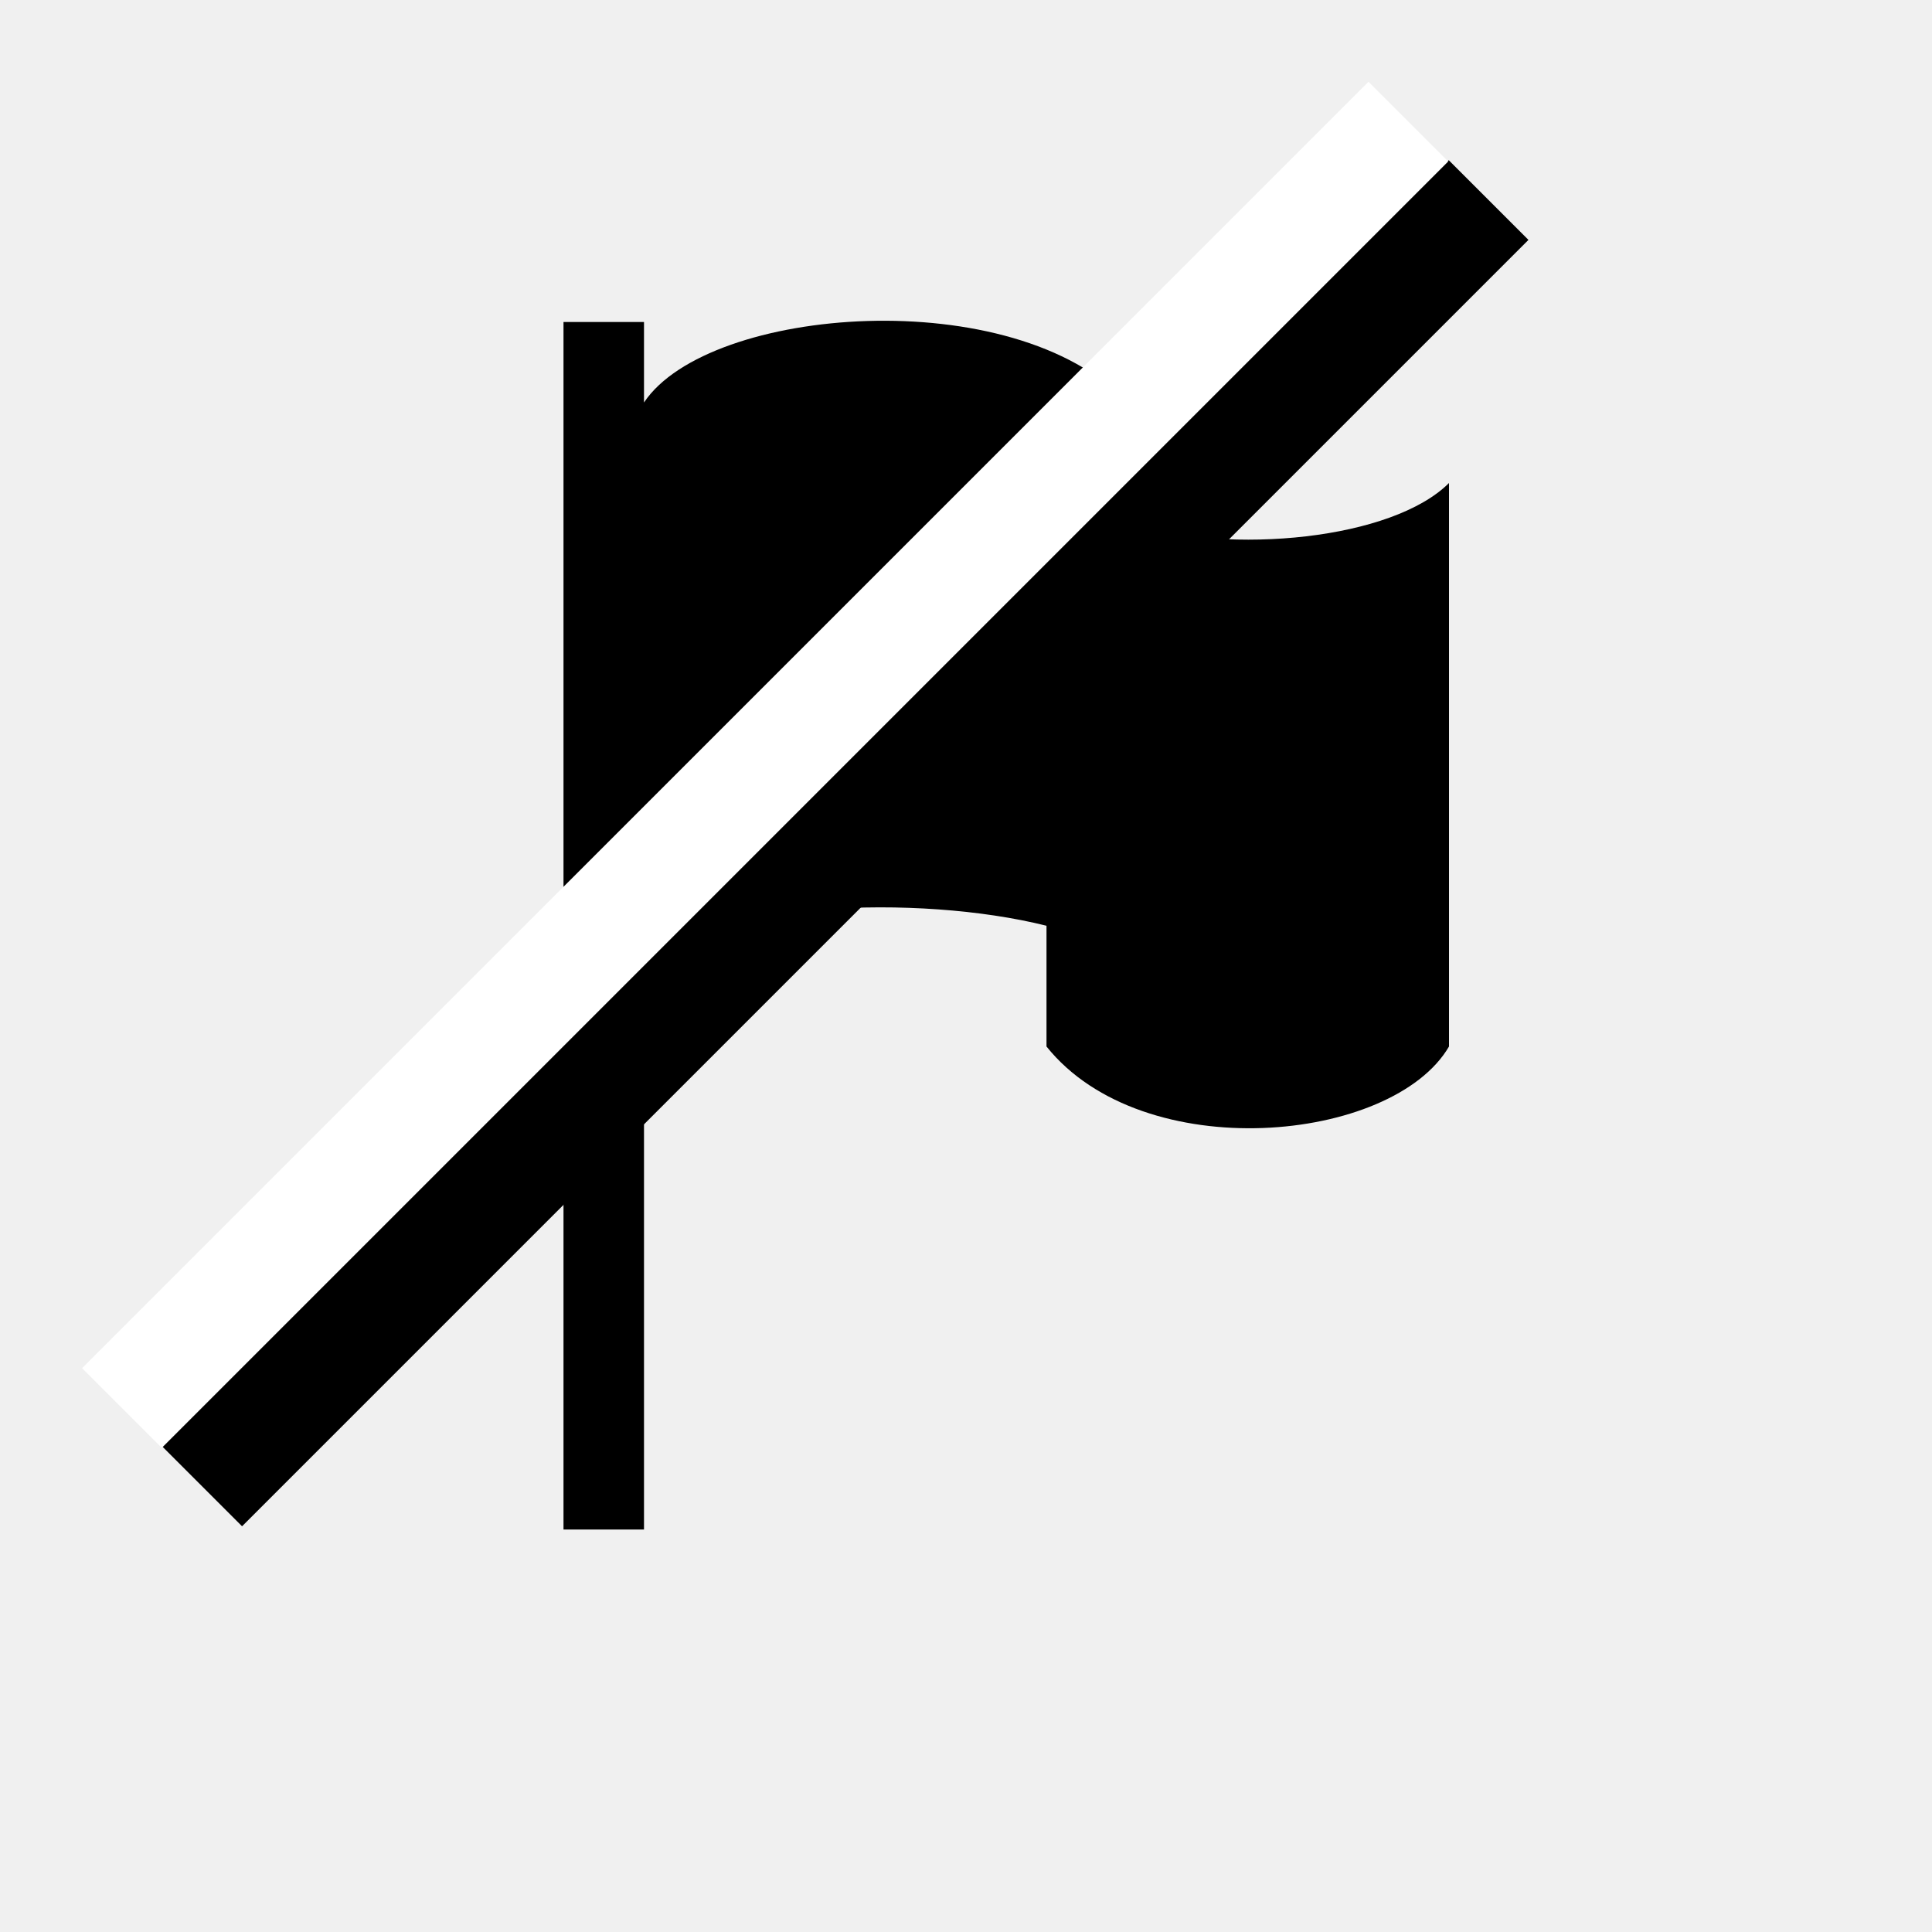
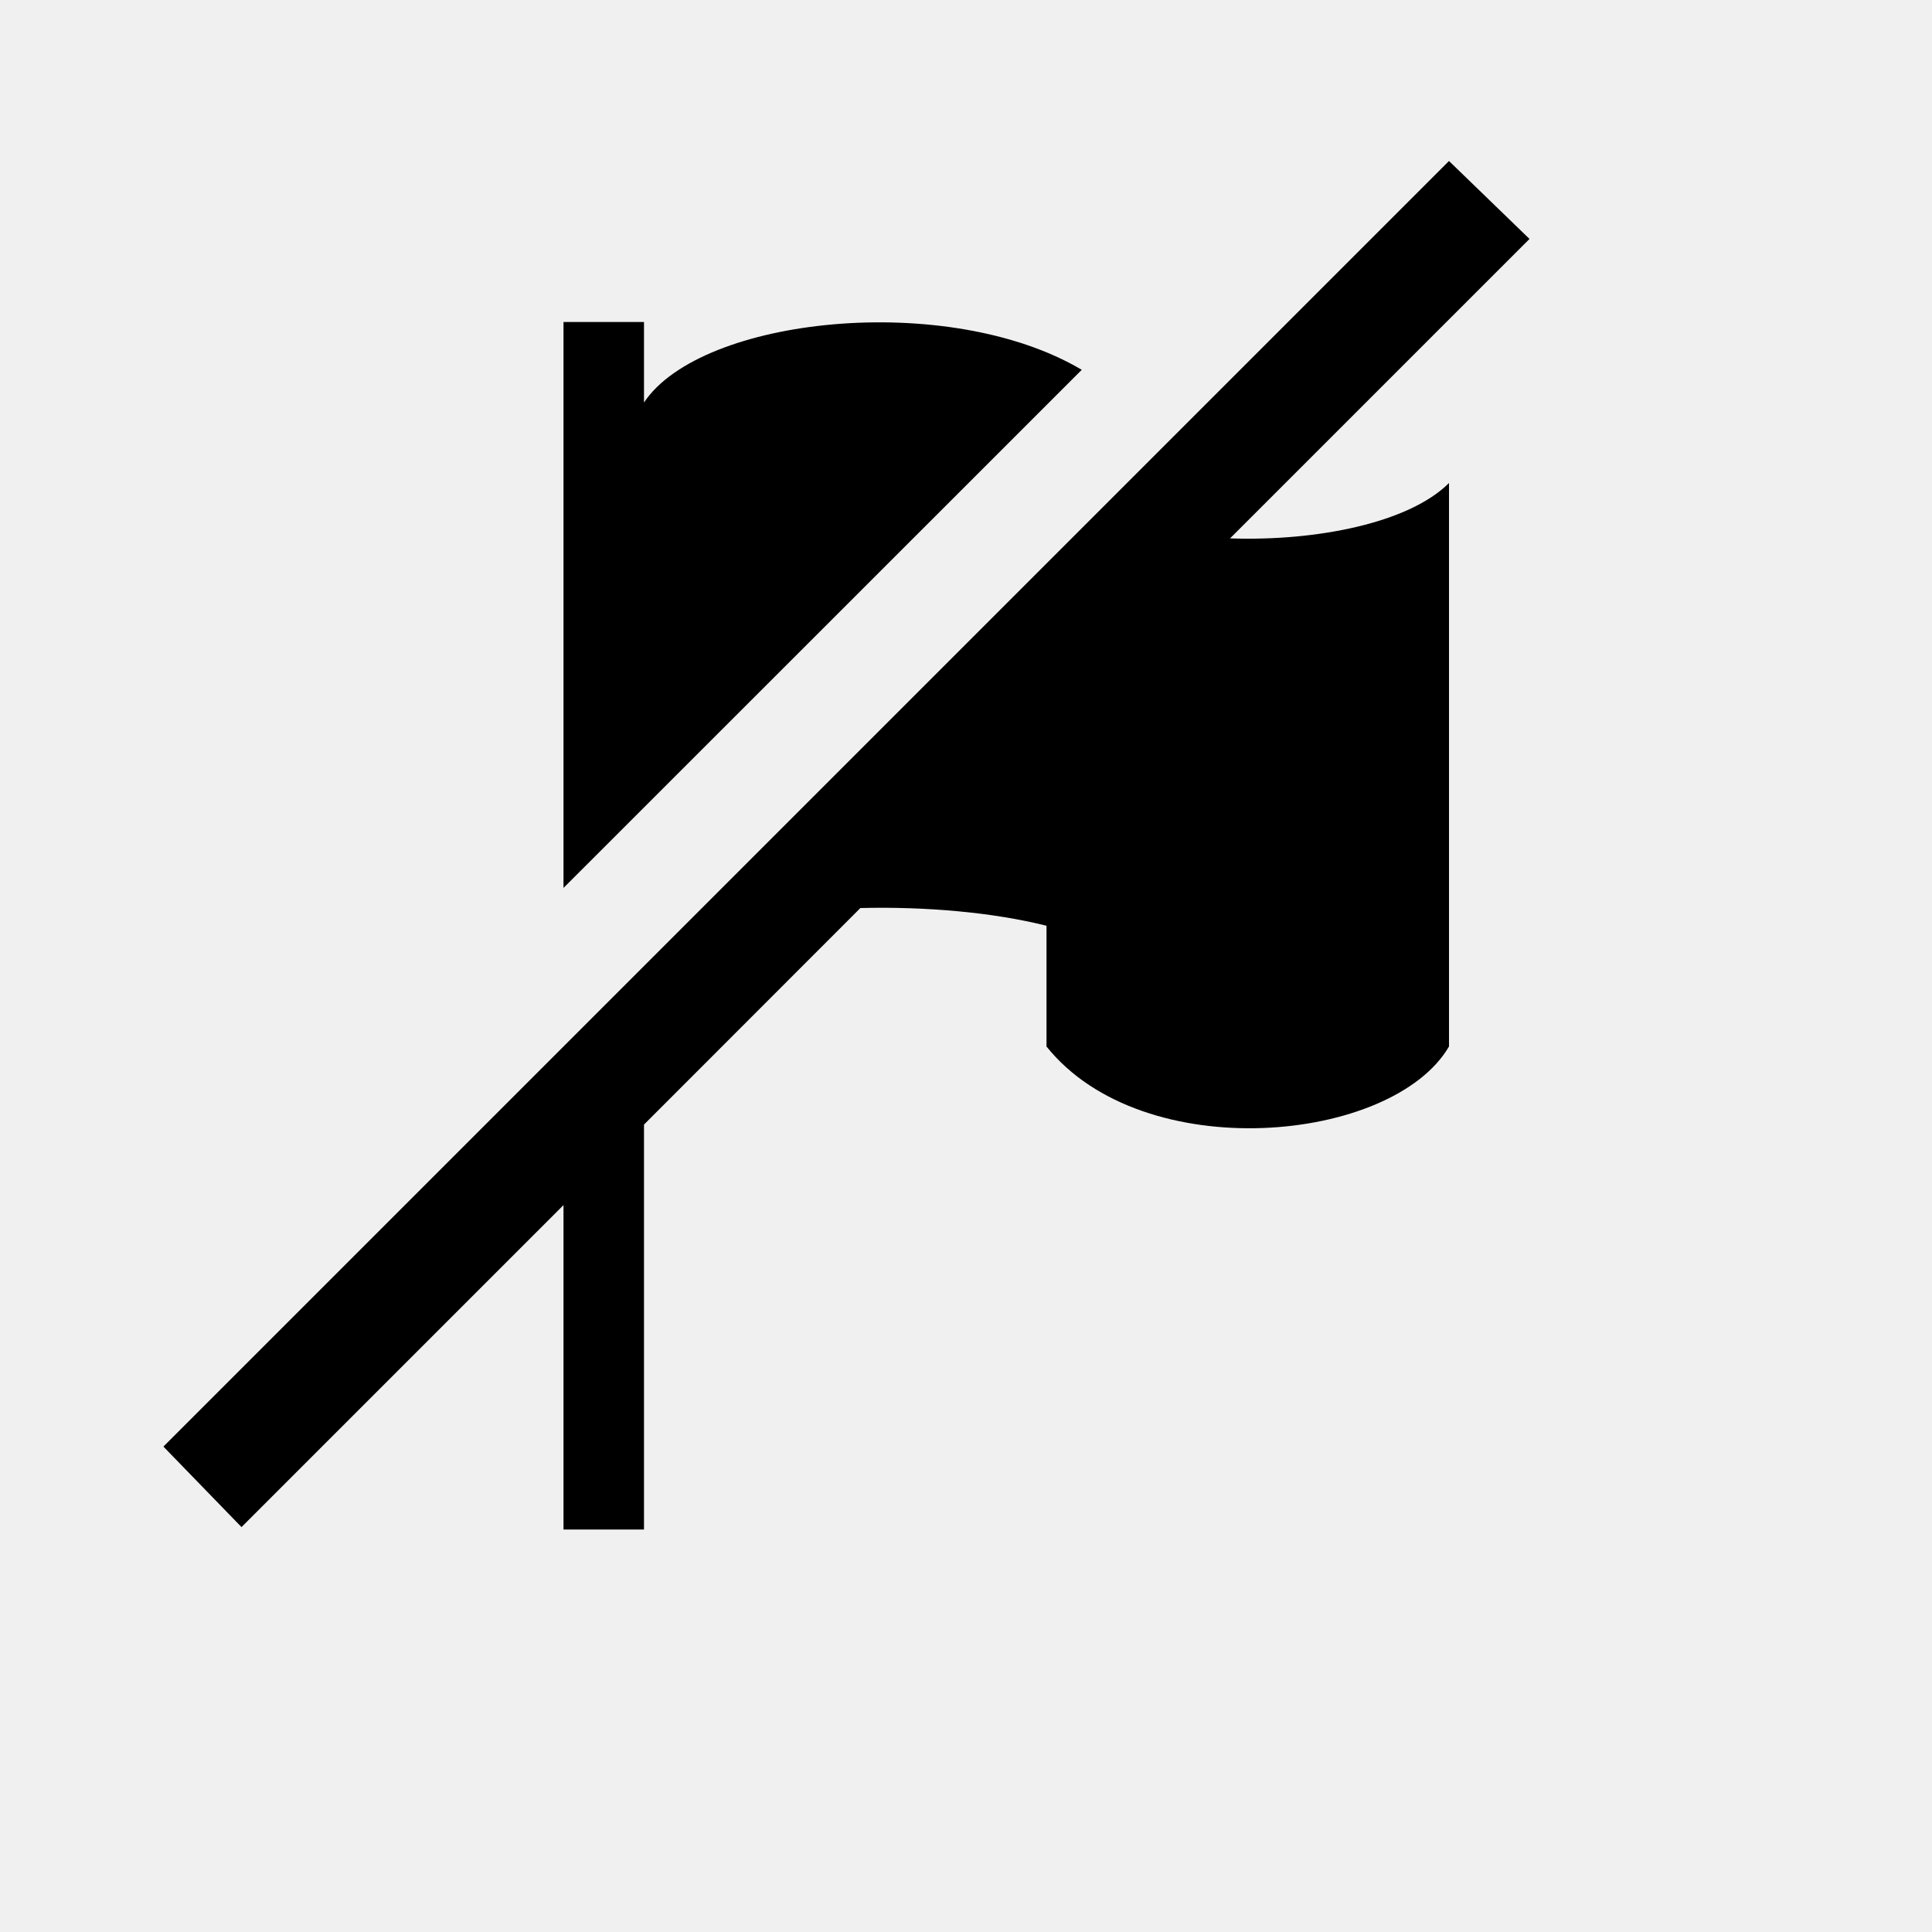
<svg xmlns="http://www.w3.org/2000/svg" width="24" height="24" viewBox="0 0 24 24">
-   <path d="M14 6.5V5c-1.4-1.5-5.2-1.2-6 0V4H7v15h1v-7c.8-.8 3.4-.9 5-.5V13c1.2 1.5 4.3 1.2 5 0V6c-.7.7-2.7.9-4 .5z" />
-   <path d="M17.997 1.99l.99.99-15.98 15.98-.99-.99z" />
-   <path d="M17 1.016l.99.99-15.98 15.98-.99-.99z" fill="#fff" />
+   <path d="M18 2L2.03 17.97l.97 1 4-4V19h1v-5.03l2.688-2.69c.81-.02 1.645.053 2.312.22V13c1.2 1.5 4.3 1.2 5 0V6c-.493.493-1.635.725-2.72.688L19 2.968zM7 4v7.03l6.438-6.436C11.778 3.61 8.71 3.934 8 5V4z" />
</svg>
